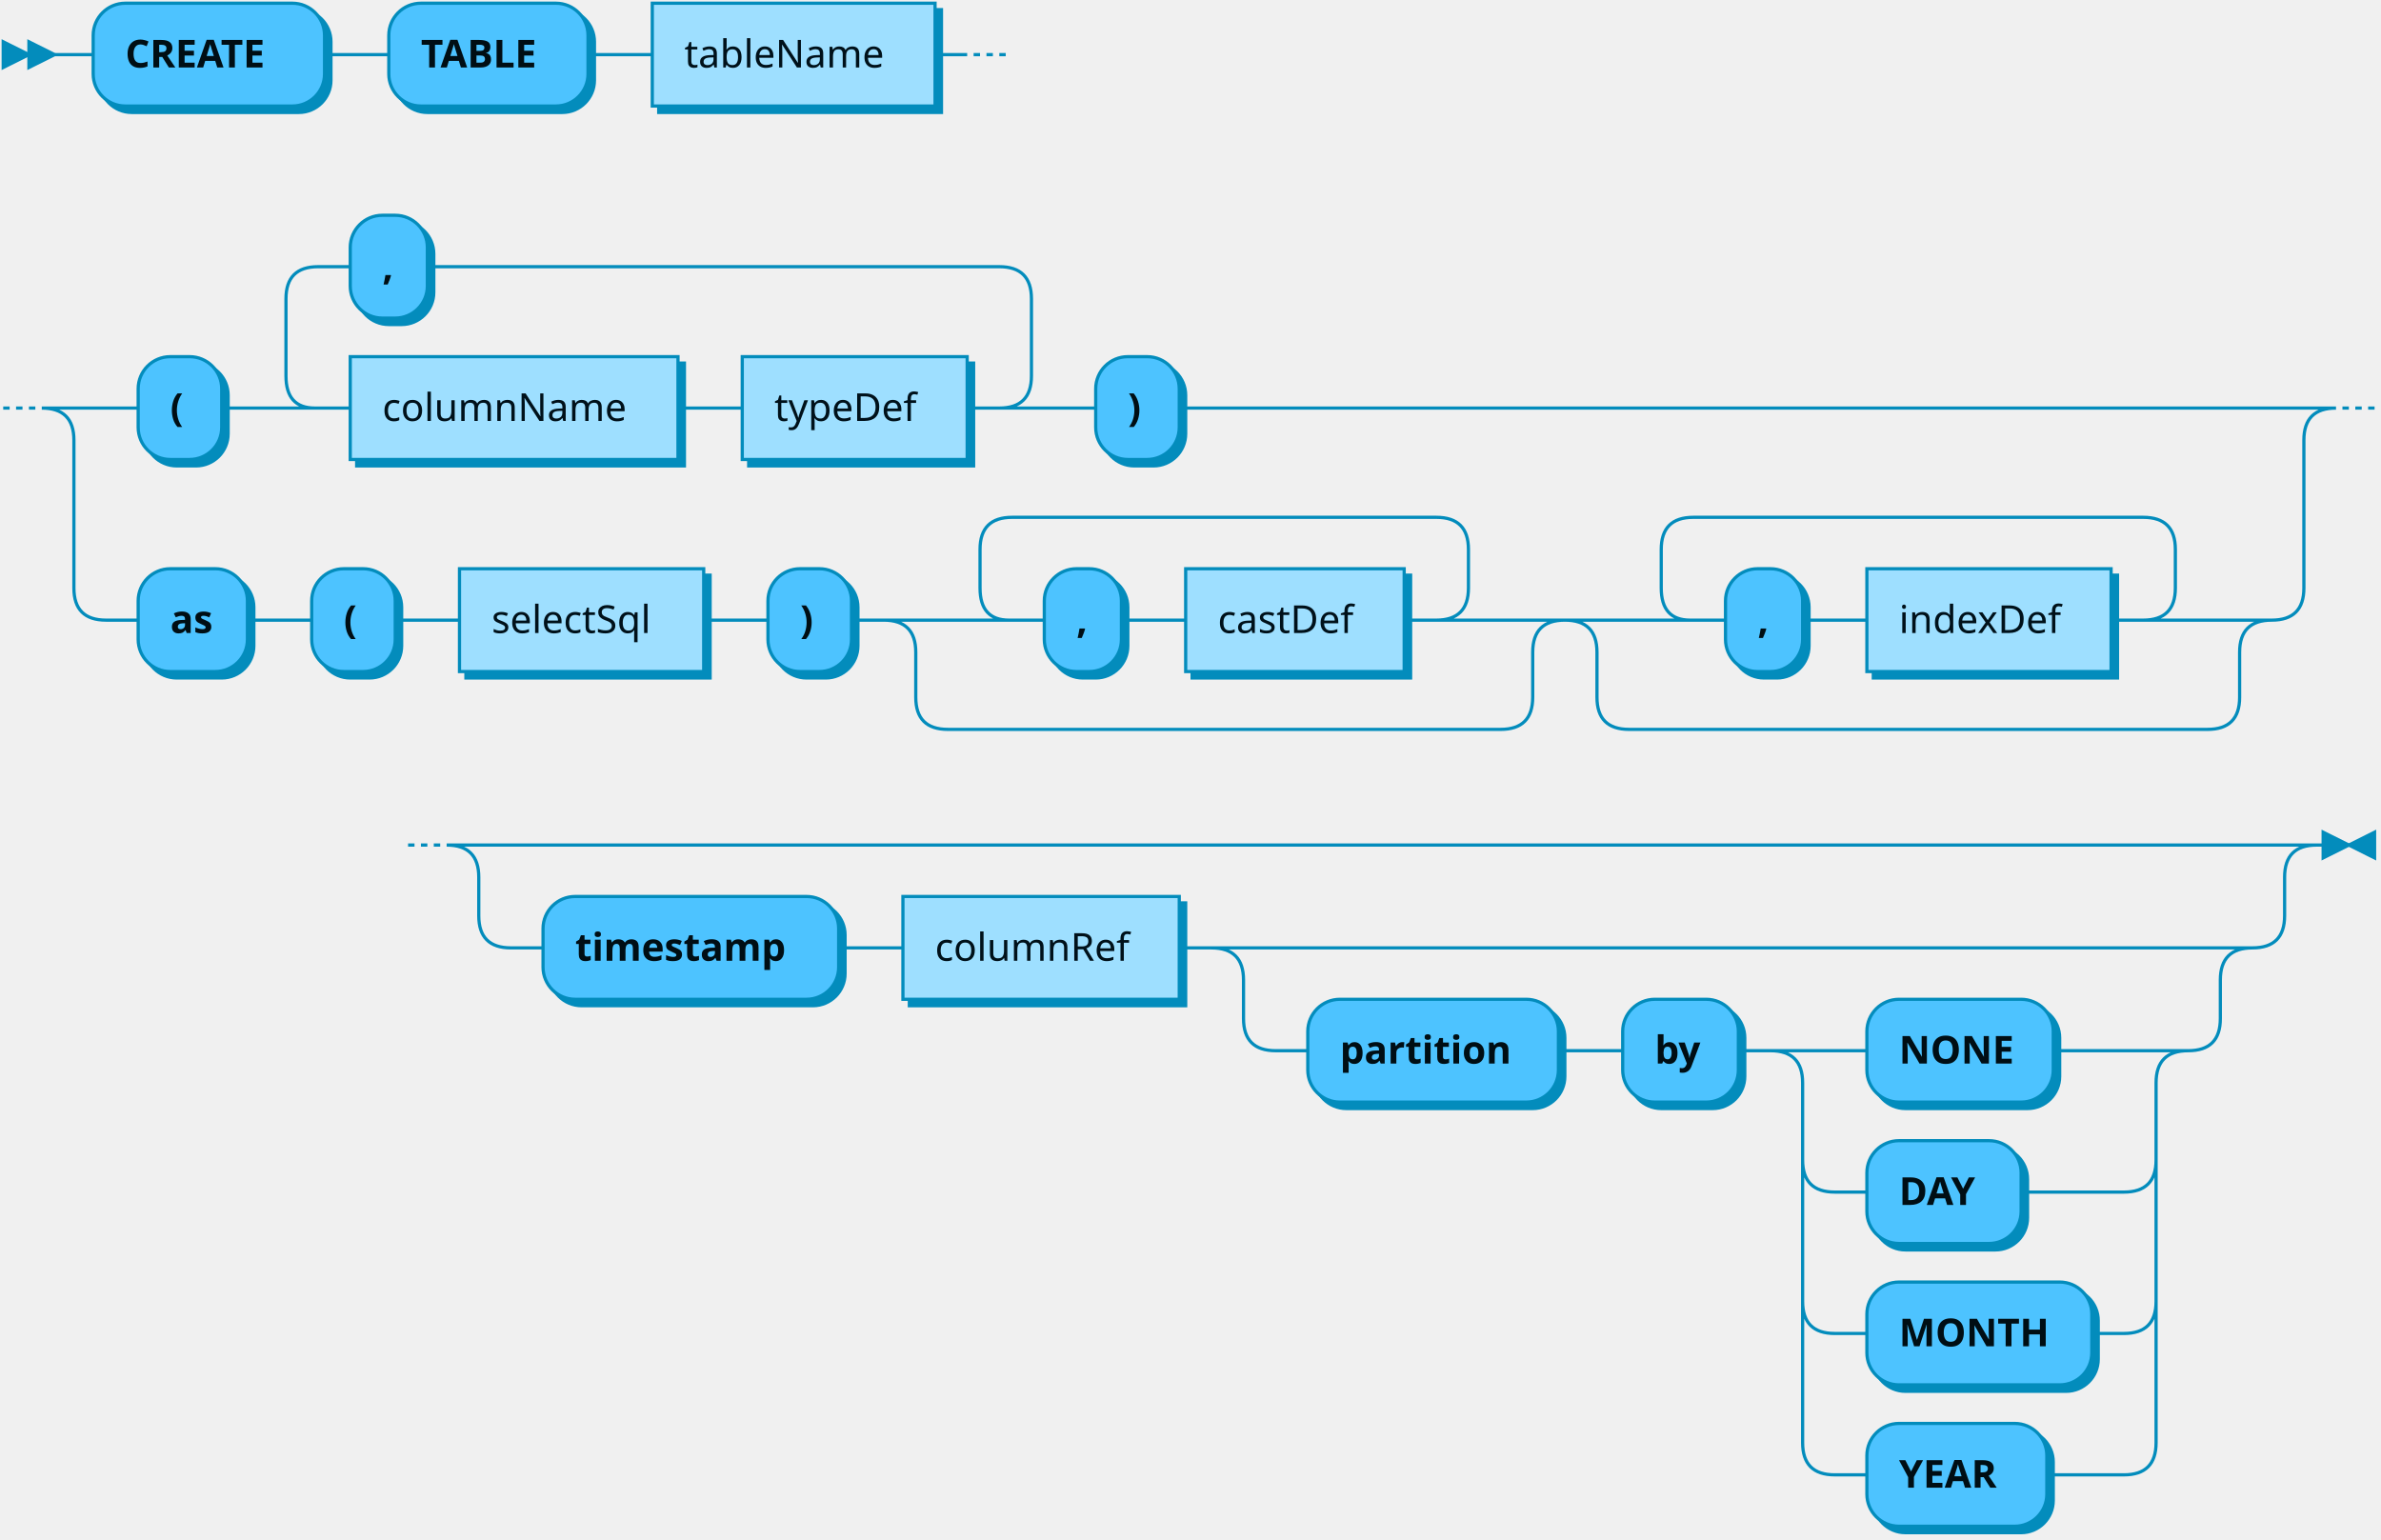
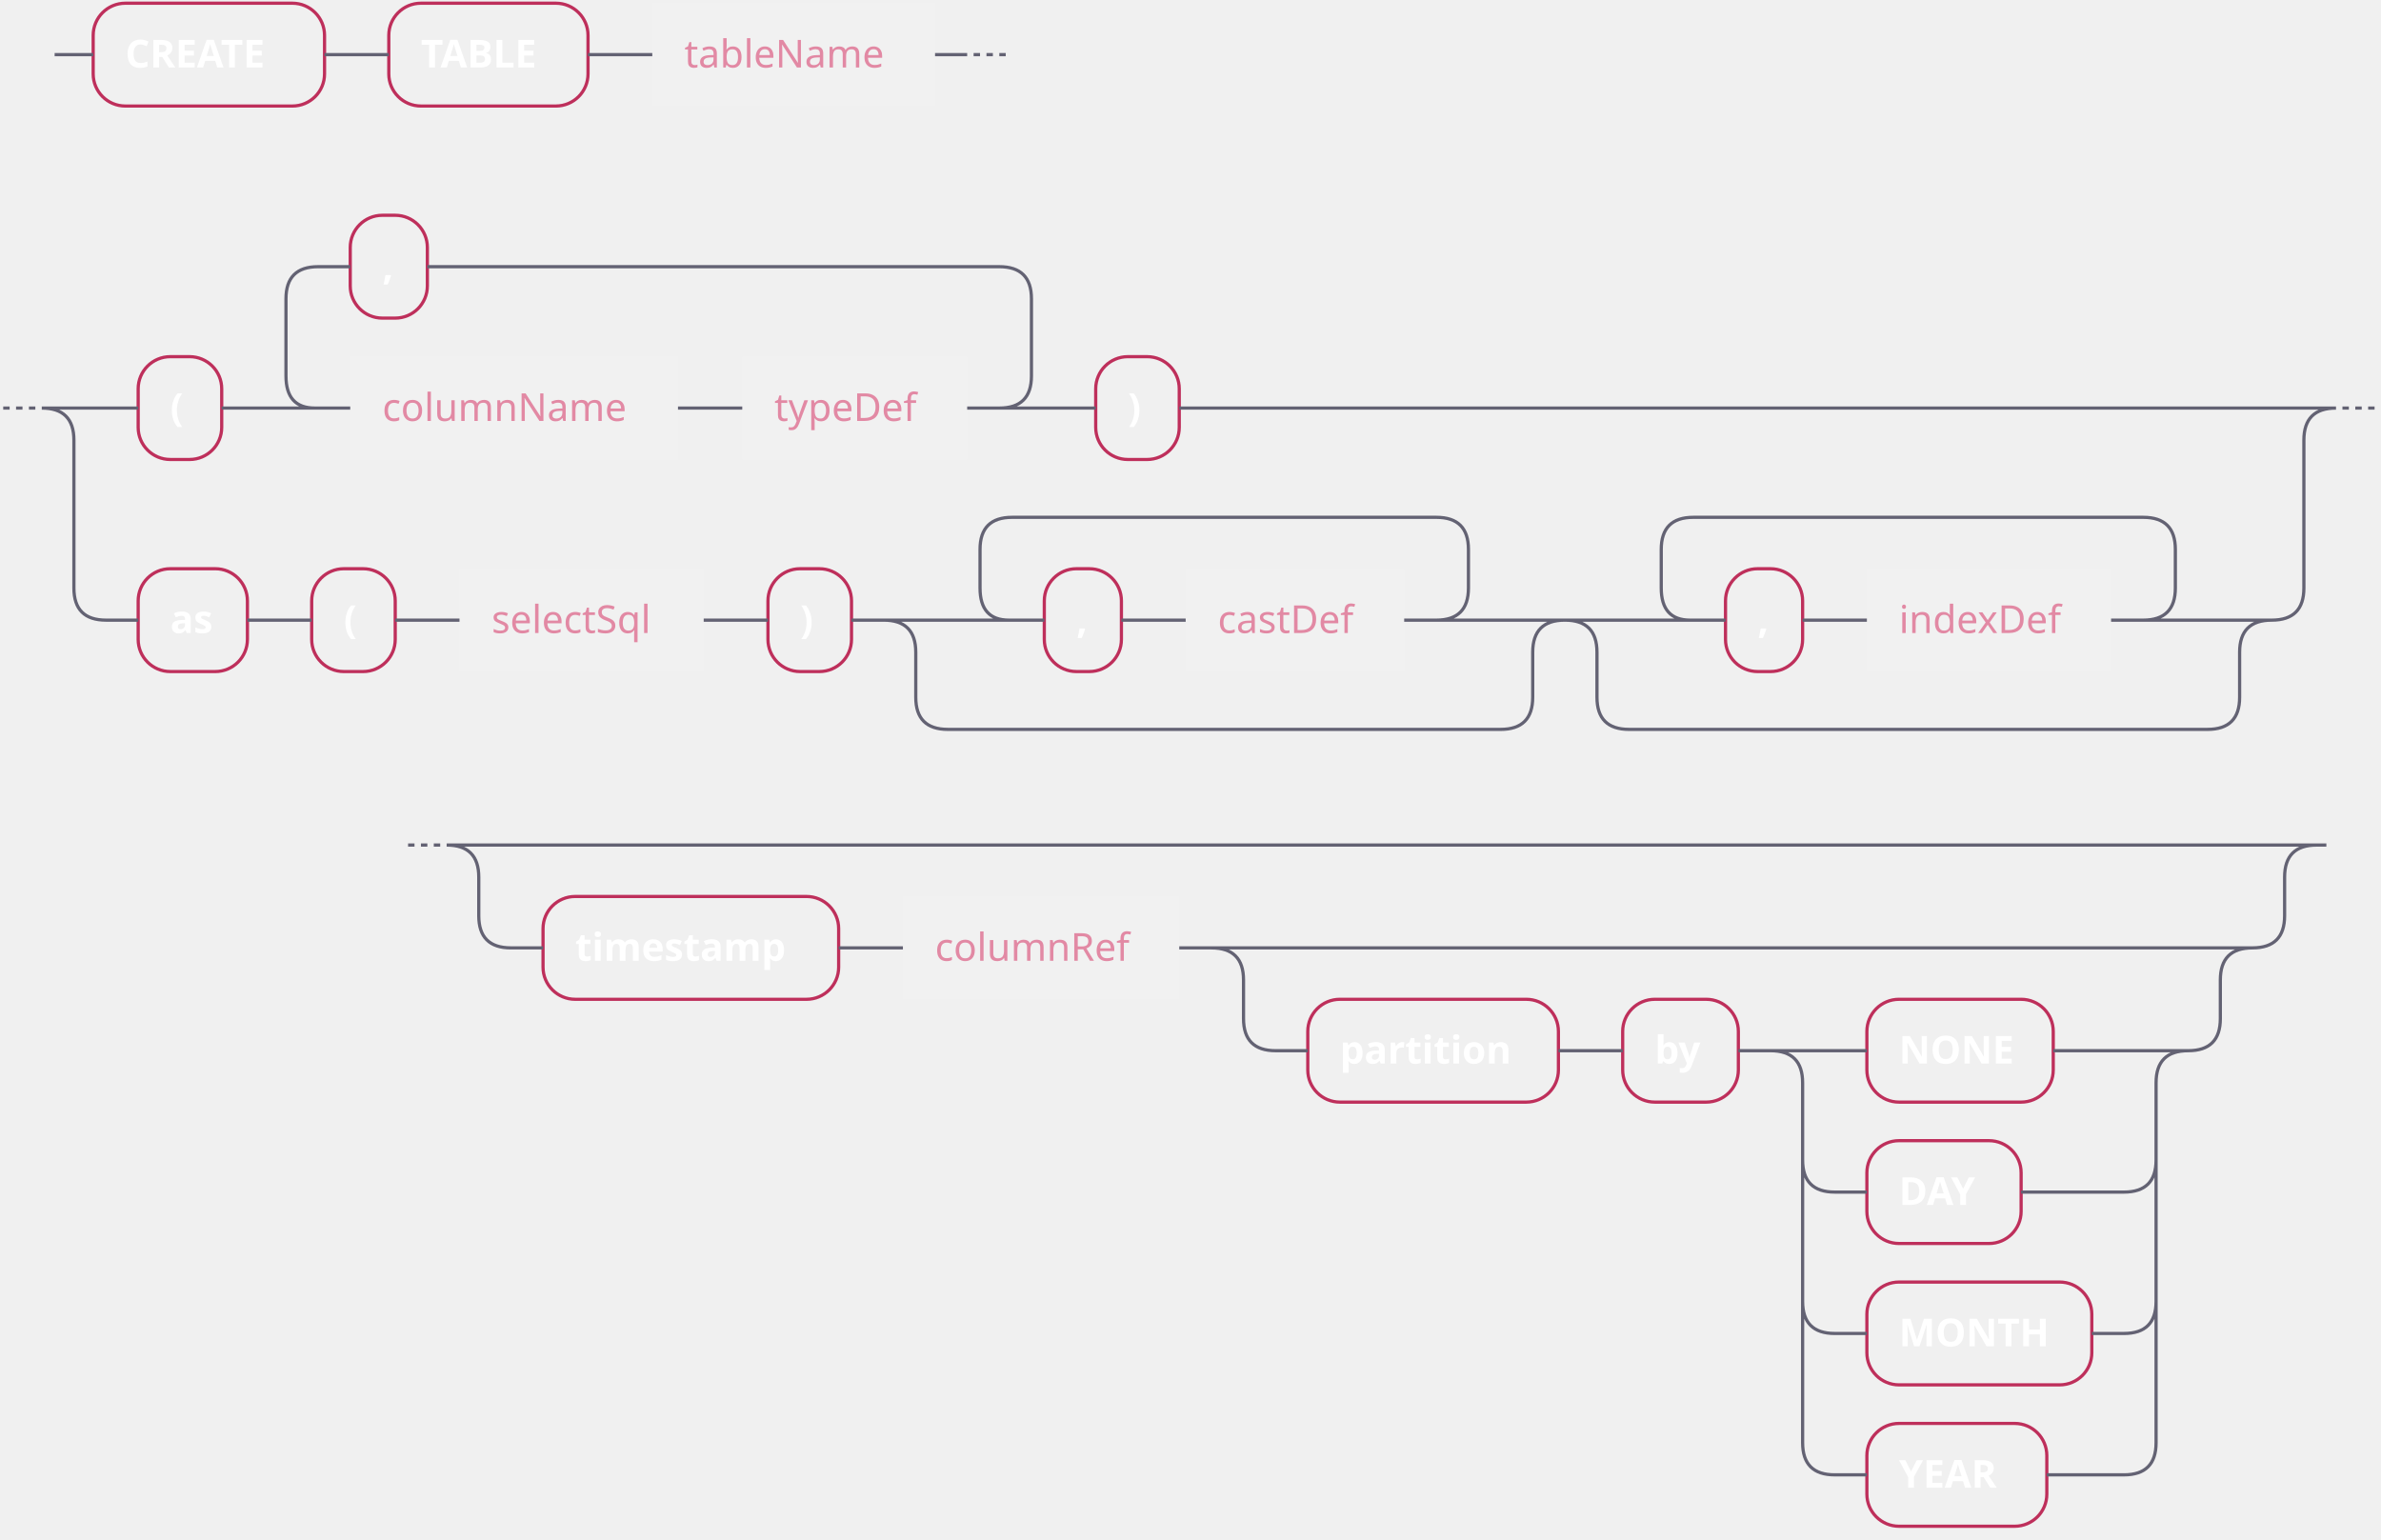
<svg xmlns="http://www.w3.org/2000/svg" xmlns:xlink="http://www.w3.org/1999/xlink" width="741" height="479">
  <defs>
    <style type="text/css">
            @namespace "http://www.w3.org/2000/svg";
-             .line                 {fill: none; stroke: #038cbc;}
-             .bold-line            {stroke: #000E14; shape-rendering: crispEdges; stroke-width: 2; }
-             .thin-line            {stroke: #00141F; shape-rendering: crispEdges}
-             .filled               {fill: #038cbc; stroke: none;}
+             .line                 {fill: none; stroke: #636273;}
+             .bold-line            {stroke: #636273; shape-rendering: crispEdges; stroke-width: 2; }
+             .thin-line            {stroke: #636273; shape-rendering: crispEdges}
+             .filled               {fill: #636273; stroke: none;}
            text.terminal         {font-family: Verdana, Sans-serif;
            font-size: 12px;
-             fill: #000E14;
+             fill: #ffffff;
            font-weight: bold;
            }
            text.nonterminal      {font-family: Verdana, Sans-serif;
            font-size: 12px;
-             fill: #00111A;
+             fill: #e289a4;
            font-weight: normal;
            }
            text.regexp           {font-family: Verdana, Sans-serif;
            font-size: 12px;
            fill: #00141F;
            font-weight: normal;
            }
-             rect, circle, polygon {fill: #038cbc; stroke: #038cbc;}
-             rect.terminal         {fill: #4DC3FF; stroke: #038cbc;}
-             rect.nonterminal      {fill: #9EDFFF; stroke: #038cbc;}
+             rect, circle, polygon {fill: none; stroke: none;}
+             rect.terminal         {fill: none; stroke: #be2f5b;}
+             rect.nonterminal      {fill: rgba(255,255,255,0.1); stroke: none;}
            rect.text             {fill: none; stroke: none;}
            polygon.regexp        {fill: #C7ECFF; stroke: #038cbc;}
        </style>
  </defs>
  <polygon points="9 17 1 13 1 21" />
  <polygon points="17 17 9 13 9 21" />
  <rect x="31" y="3" width="72" height="32" rx="10" />
  <rect x="29" y="1" width="72" height="32" class="terminal" rx="10" />
  <text class="terminal" x="39" y="21">CREATE</text>
  <rect x="123" y="3" width="62" height="32" rx="10" />
  <rect x="121" y="1" width="62" height="32" class="terminal" rx="10" />
  <text class="terminal" x="131" y="21">TABLE</text>
  <a xlink:href="#tableName" xlink:title="tableName">
    <rect x="205" y="3" width="88" height="32" />
    <rect x="203" y="1" width="88" height="32" class="nonterminal" />
    <text class="nonterminal" x="213" y="21">tableName</text>
  </a>
  <rect x="45" y="113" width="26" height="32" rx="10" />
  <rect x="43" y="111" width="26" height="32" class="terminal" rx="10" />
  <text class="terminal" x="53" y="131">(</text>
  <a xlink:href="#columnName" xlink:title="columnName">
    <rect x="111" y="113" width="102" height="32" />
    <rect x="109" y="111" width="102" height="32" class="nonterminal" />
    <text class="nonterminal" x="119" y="131">columnName</text>
  </a>
  <a xlink:href="#typeDef" xlink:title="typeDef">
    <rect x="233" y="113" width="70" height="32" />
    <rect x="231" y="111" width="70" height="32" class="nonterminal" />
    <text class="nonterminal" x="241" y="131">typeDef</text>
  </a>
  <rect x="111" y="69" width="24" height="32" rx="10" />
  <rect x="109" y="67" width="24" height="32" class="terminal" rx="10" />
  <text class="terminal" x="119" y="87">,</text>
  <rect x="343" y="113" width="26" height="32" rx="10" />
  <rect x="341" y="111" width="26" height="32" class="terminal" rx="10" />
  <text class="terminal" x="351" y="131">)</text>
  <rect x="45" y="179" width="34" height="32" rx="10" />
  <rect x="43" y="177" width="34" height="32" class="terminal" rx="10" />
  <text class="terminal" x="53" y="197">as</text>
  <rect x="99" y="179" width="26" height="32" rx="10" />
  <rect x="97" y="177" width="26" height="32" class="terminal" rx="10" />
  <text class="terminal" x="107" y="197">(</text>
  <a xlink:href="#selectSql" xlink:title="selectSql">
    <rect x="145" y="179" width="76" height="32" />
    <rect x="143" y="177" width="76" height="32" class="nonterminal" />
    <text class="nonterminal" x="153" y="197">selectSql</text>
  </a>
  <rect x="241" y="179" width="26" height="32" rx="10" />
  <rect x="239" y="177" width="26" height="32" class="terminal" rx="10" />
  <text class="terminal" x="249" y="197">)</text>
  <rect x="327" y="179" width="24" height="32" rx="10" />
  <rect x="325" y="177" width="24" height="32" class="terminal" rx="10" />
  <text class="terminal" x="335" y="197">,</text>
  <a xlink:href="#castDef" xlink:title="castDef">
    <rect x="371" y="179" width="68" height="32" />
    <rect x="369" y="177" width="68" height="32" class="nonterminal" />
    <text class="nonterminal" x="379" y="197">castDef</text>
  </a>
  <rect x="539" y="179" width="24" height="32" rx="10" />
  <rect x="537" y="177" width="24" height="32" class="terminal" rx="10" />
  <text class="terminal" x="547" y="197">,</text>
  <a xlink:href="#indexDef" xlink:title="indexDef">
    <rect x="583" y="179" width="76" height="32" />
    <rect x="581" y="177" width="76" height="32" class="nonterminal" />
    <text class="nonterminal" x="591" y="197">indexDef</text>
  </a>
  <rect x="171" y="281" width="92" height="32" rx="10" />
  <rect x="169" y="279" width="92" height="32" class="terminal" rx="10" />
  <text class="terminal" x="179" y="299">timestamp</text>
  <a xlink:href="#columnRef" xlink:title="columnRef">
    <rect x="283" y="281" width="86" height="32" />
    <rect x="281" y="279" width="86" height="32" class="nonterminal" />
    <text class="nonterminal" x="291" y="299">columnRef</text>
  </a>
  <rect x="409" y="313" width="78" height="32" rx="10" />
  <rect x="407" y="311" width="78" height="32" class="terminal" rx="10" />
  <text class="terminal" x="417" y="331">partition</text>
  <rect x="507" y="313" width="36" height="32" rx="10" />
  <rect x="505" y="311" width="36" height="32" class="terminal" rx="10" />
  <text class="terminal" x="515" y="331">by</text>
  <rect x="583" y="313" width="58" height="32" rx="10" />
  <rect x="581" y="311" width="58" height="32" class="terminal" rx="10" />
  <text class="terminal" x="591" y="331">NONE</text>
  <rect x="583" y="357" width="48" height="32" rx="10" />
  <rect x="581" y="355" width="48" height="32" class="terminal" rx="10" />
  <text class="terminal" x="591" y="375">DAY</text>
  <rect x="583" y="401" width="70" height="32" rx="10" />
  <rect x="581" y="399" width="70" height="32" class="terminal" rx="10" />
  <text class="terminal" x="591" y="419">MONTH</text>
  <rect x="583" y="445" width="56" height="32" rx="10" />
  <rect x="581" y="443" width="56" height="32" class="terminal" rx="10" />
  <text class="terminal" x="591" y="463">YEAR</text>
  <path class="line" d="m17 17 h2 m0 0 h10 m72 0 h10 m0 0 h10 m62 0 h10 m0 0 h10 m88 0 h10 m2 0 l2 0 m2 0 l2 0 m2 0 l2 0 m-312 110 l2 0 m2 0 l2 0 m2 0 l2 0 m22 0 h10 m26 0 h10 m20 0 h10 m102 0 h10 m0 0 h10 m70 0 h10 m-232 0 l20 0 m-1 0 q-9 0 -9 -10 l0 -24 q0 -10 10 -10 m212 44 l20 0 m-20 0 q10 0 10 -10 l0 -24 q0 -10 -10 -10 m-212 0 h10 m24 0 h10 m0 0 h168 m20 44 h10 m26 0 h10 m0 0 h330 m-694 0 h20 m674 0 h20 m-714 0 q10 0 10 10 m694 0 q0 -10 10 -10 m-704 10 v46 m694 0 v-46 m-694 46 q0 10 10 10 m674 0 q10 0 10 -10 m-684 10 h10 m34 0 h10 m0 0 h10 m26 0 h10 m0 0 h10 m76 0 h10 m0 0 h10 m26 0 h10 m40 0 h10 m24 0 h10 m0 0 h10 m68 0 h10 m-152 0 l20 0 m-1 0 q-9 0 -9 -10 l0 -12 q0 -10 10 -10 m132 32 l20 0 m-20 0 q10 0 10 -10 l0 -12 q0 -10 -10 -10 m-132 0 h10 m0 0 h122 m-172 32 h20 m172 0 h20 m-212 0 q10 0 10 10 m192 0 q0 -10 10 -10 m-202 10 v14 m192 0 v-14 m-192 14 q0 10 10 10 m172 0 q10 0 10 -10 m-182 10 h10 m0 0 h162 m60 -34 h10 m24 0 h10 m0 0 h10 m76 0 h10 m-160 0 l20 0 m-1 0 q-9 0 -9 -10 l0 -12 q0 -10 10 -10 m140 32 l20 0 m-20 0 q10 0 10 -10 l0 -12 q0 -10 -10 -10 m-140 0 h10 m0 0 h130 m-180 32 h20 m180 0 h20 m-220 0 q10 0 10 10 m200 0 q0 -10 10 -10 m-210 10 v14 m200 0 v-14 m-200 14 q0 10 10 10 m180 0 q10 0 10 -10 m-190 10 h10 m0 0 h170 m42 -100 l2 0 m2 0 l2 0 m2 0 l2 0 m-612 136 l2 0 m2 0 l2 0 m2 0 l2 0 m22 0 h10 m0 0 h532 m-562 0 h20 m542 0 h20 m-582 0 q10 0 10 10 m562 0 q0 -10 10 -10 m-572 10 v12 m562 0 v-12 m-562 12 q0 10 10 10 m542 0 q10 0 10 -10 m-552 10 h10 m92 0 h10 m0 0 h10 m86 0 h10 m20 0 h10 m0 0 h274 m-304 0 h20 m284 0 h20 m-324 0 q10 0 10 10 m304 0 q0 -10 10 -10 m-314 10 v12 m304 0 v-12 m-304 12 q0 10 10 10 m284 0 q10 0 10 -10 m-294 10 h10 m78 0 h10 m0 0 h10 m36 0 h10 m20 0 h10 m58 0 h10 m0 0 h12 m-110 0 h20 m90 0 h20 m-130 0 q10 0 10 10 m110 0 q0 -10 10 -10 m-120 10 v24 m110 0 v-24 m-110 24 q0 10 10 10 m90 0 q10 0 10 -10 m-100 10 h10 m48 0 h10 m0 0 h22 m-100 -10 v20 m110 0 v-20 m-110 20 v24 m110 0 v-24 m-110 24 q0 10 10 10 m90 0 q10 0 10 -10 m-100 10 h10 m70 0 h10 m-100 -10 v20 m110 0 v-20 m-110 20 v24 m110 0 v-24 m-110 24 q0 10 10 10 m90 0 q10 0 10 -10 m-100 10 h10 m56 0 h10 m0 0 h14 m63 -196 h-3" />
  <polygon points="731 263 739 259 739 267" />
  <polygon points="731 263 723 259 723 267" />
</svg>
